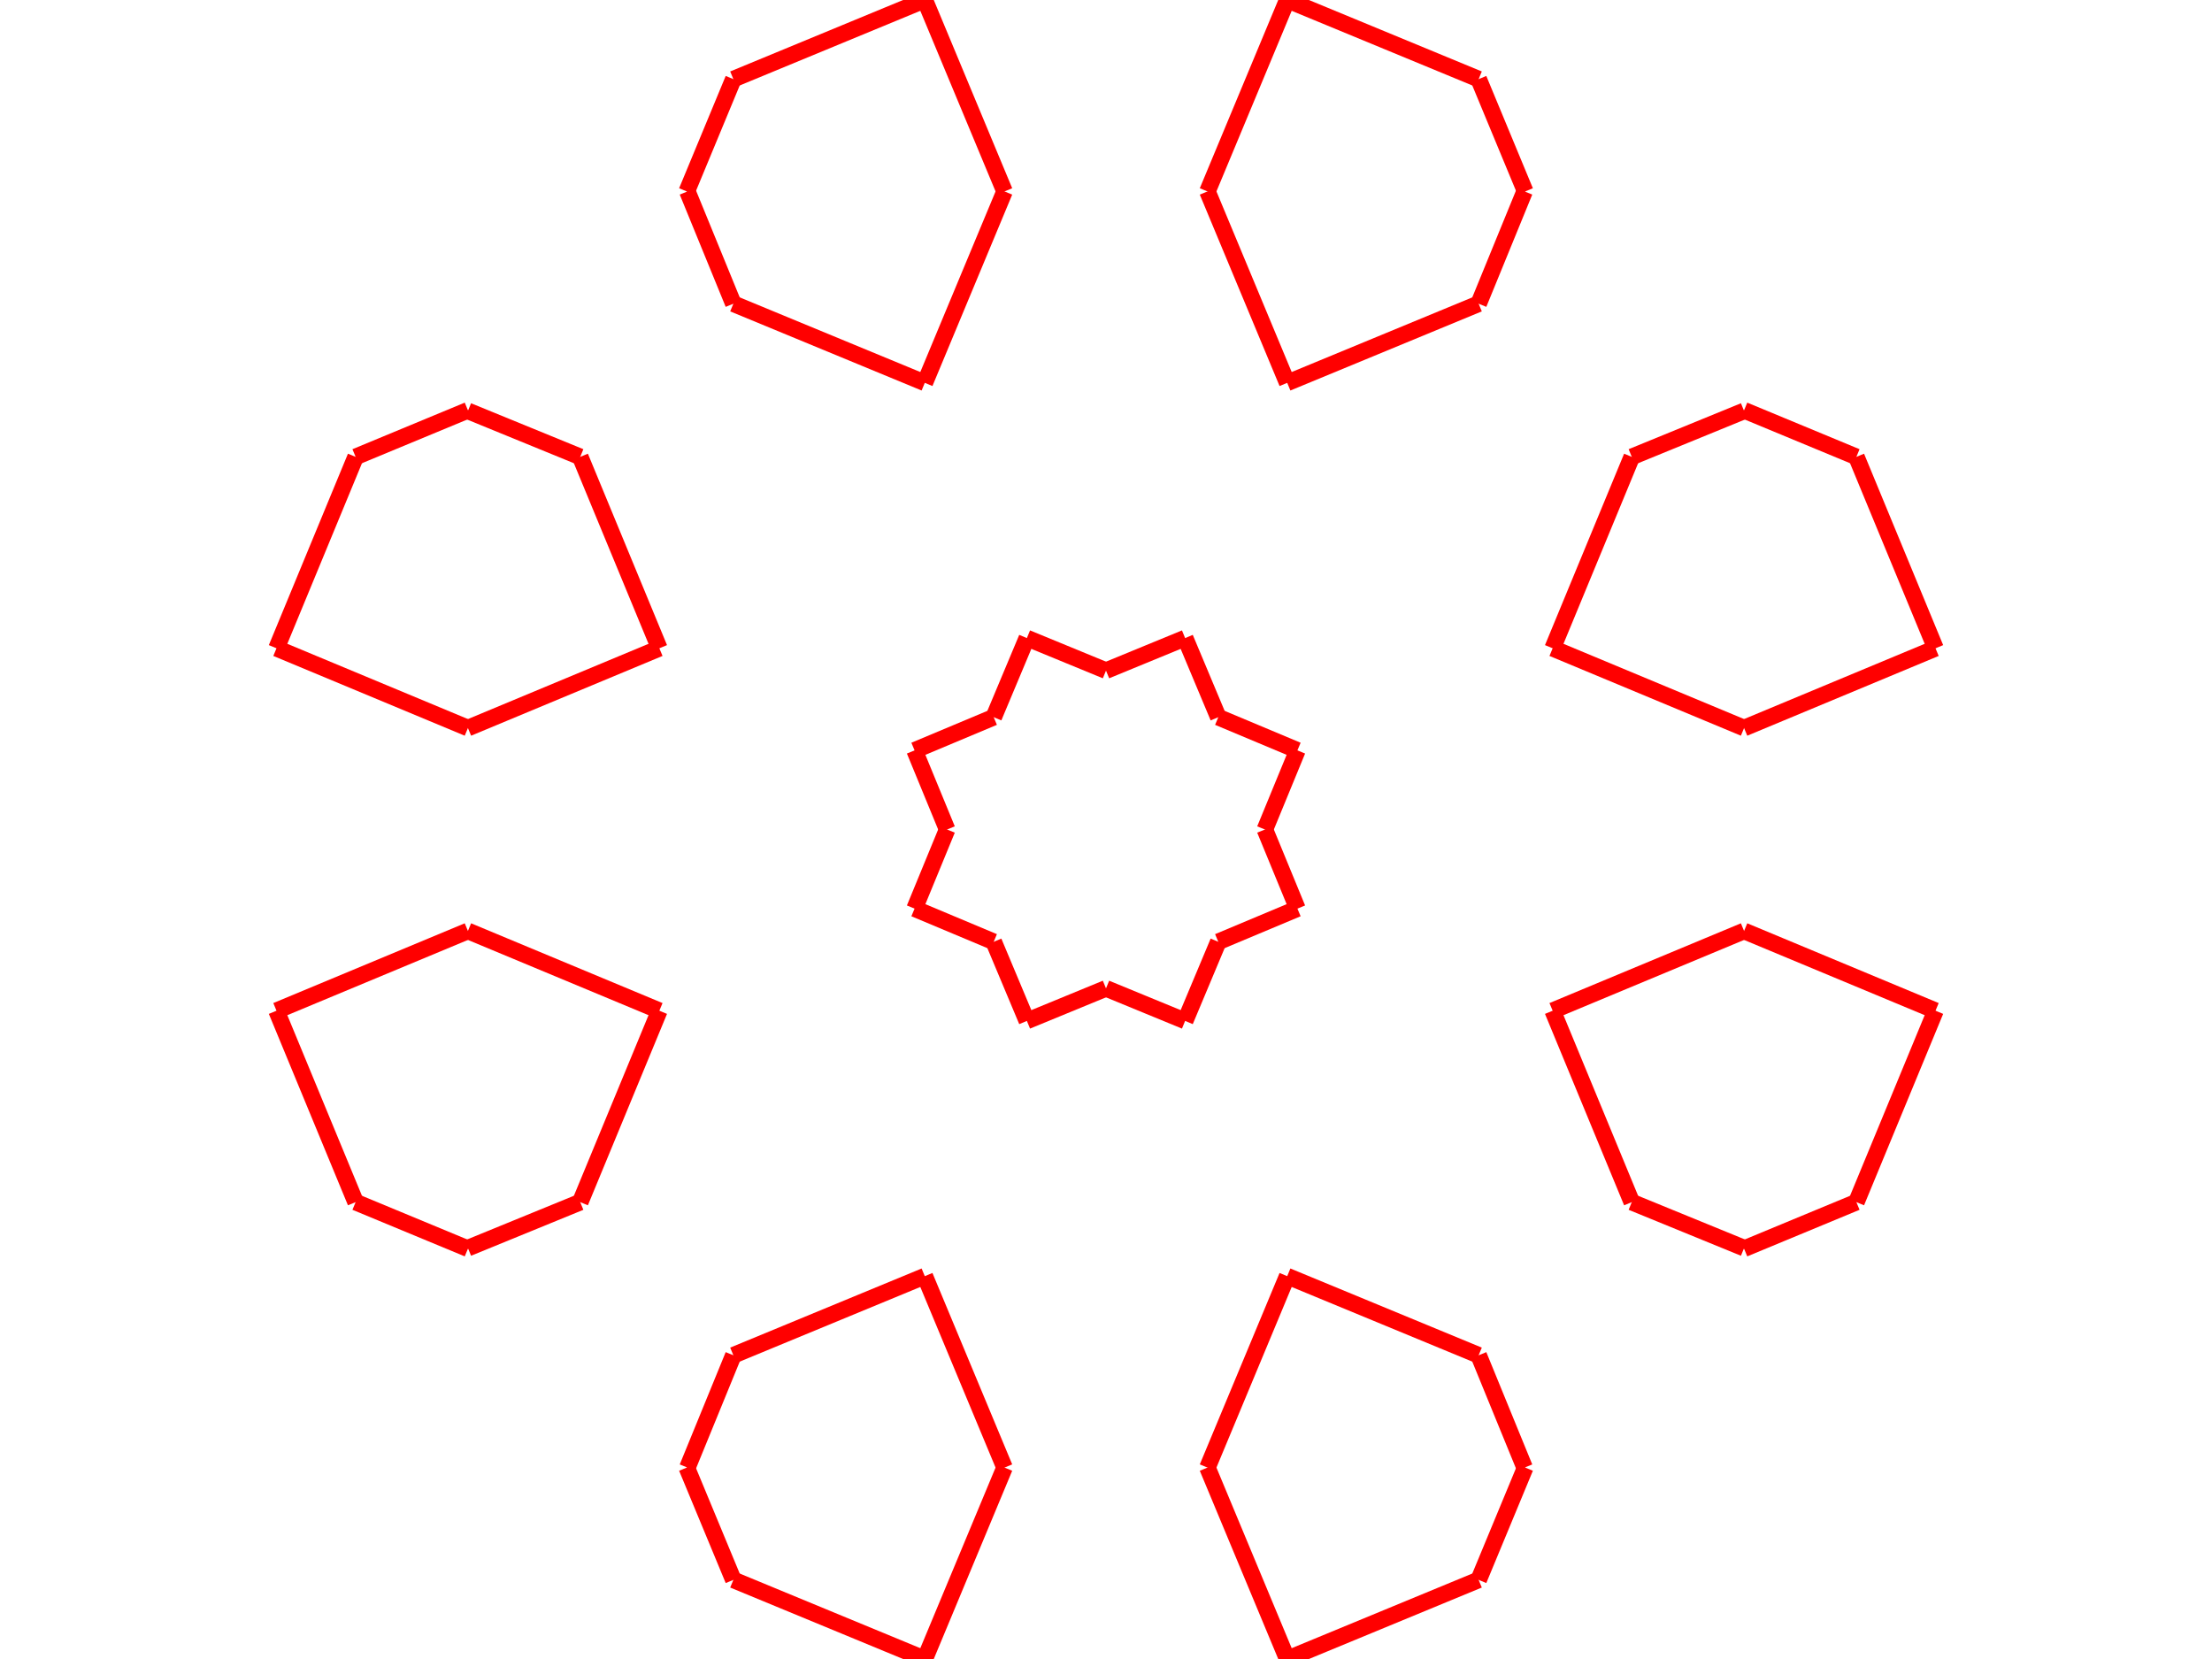
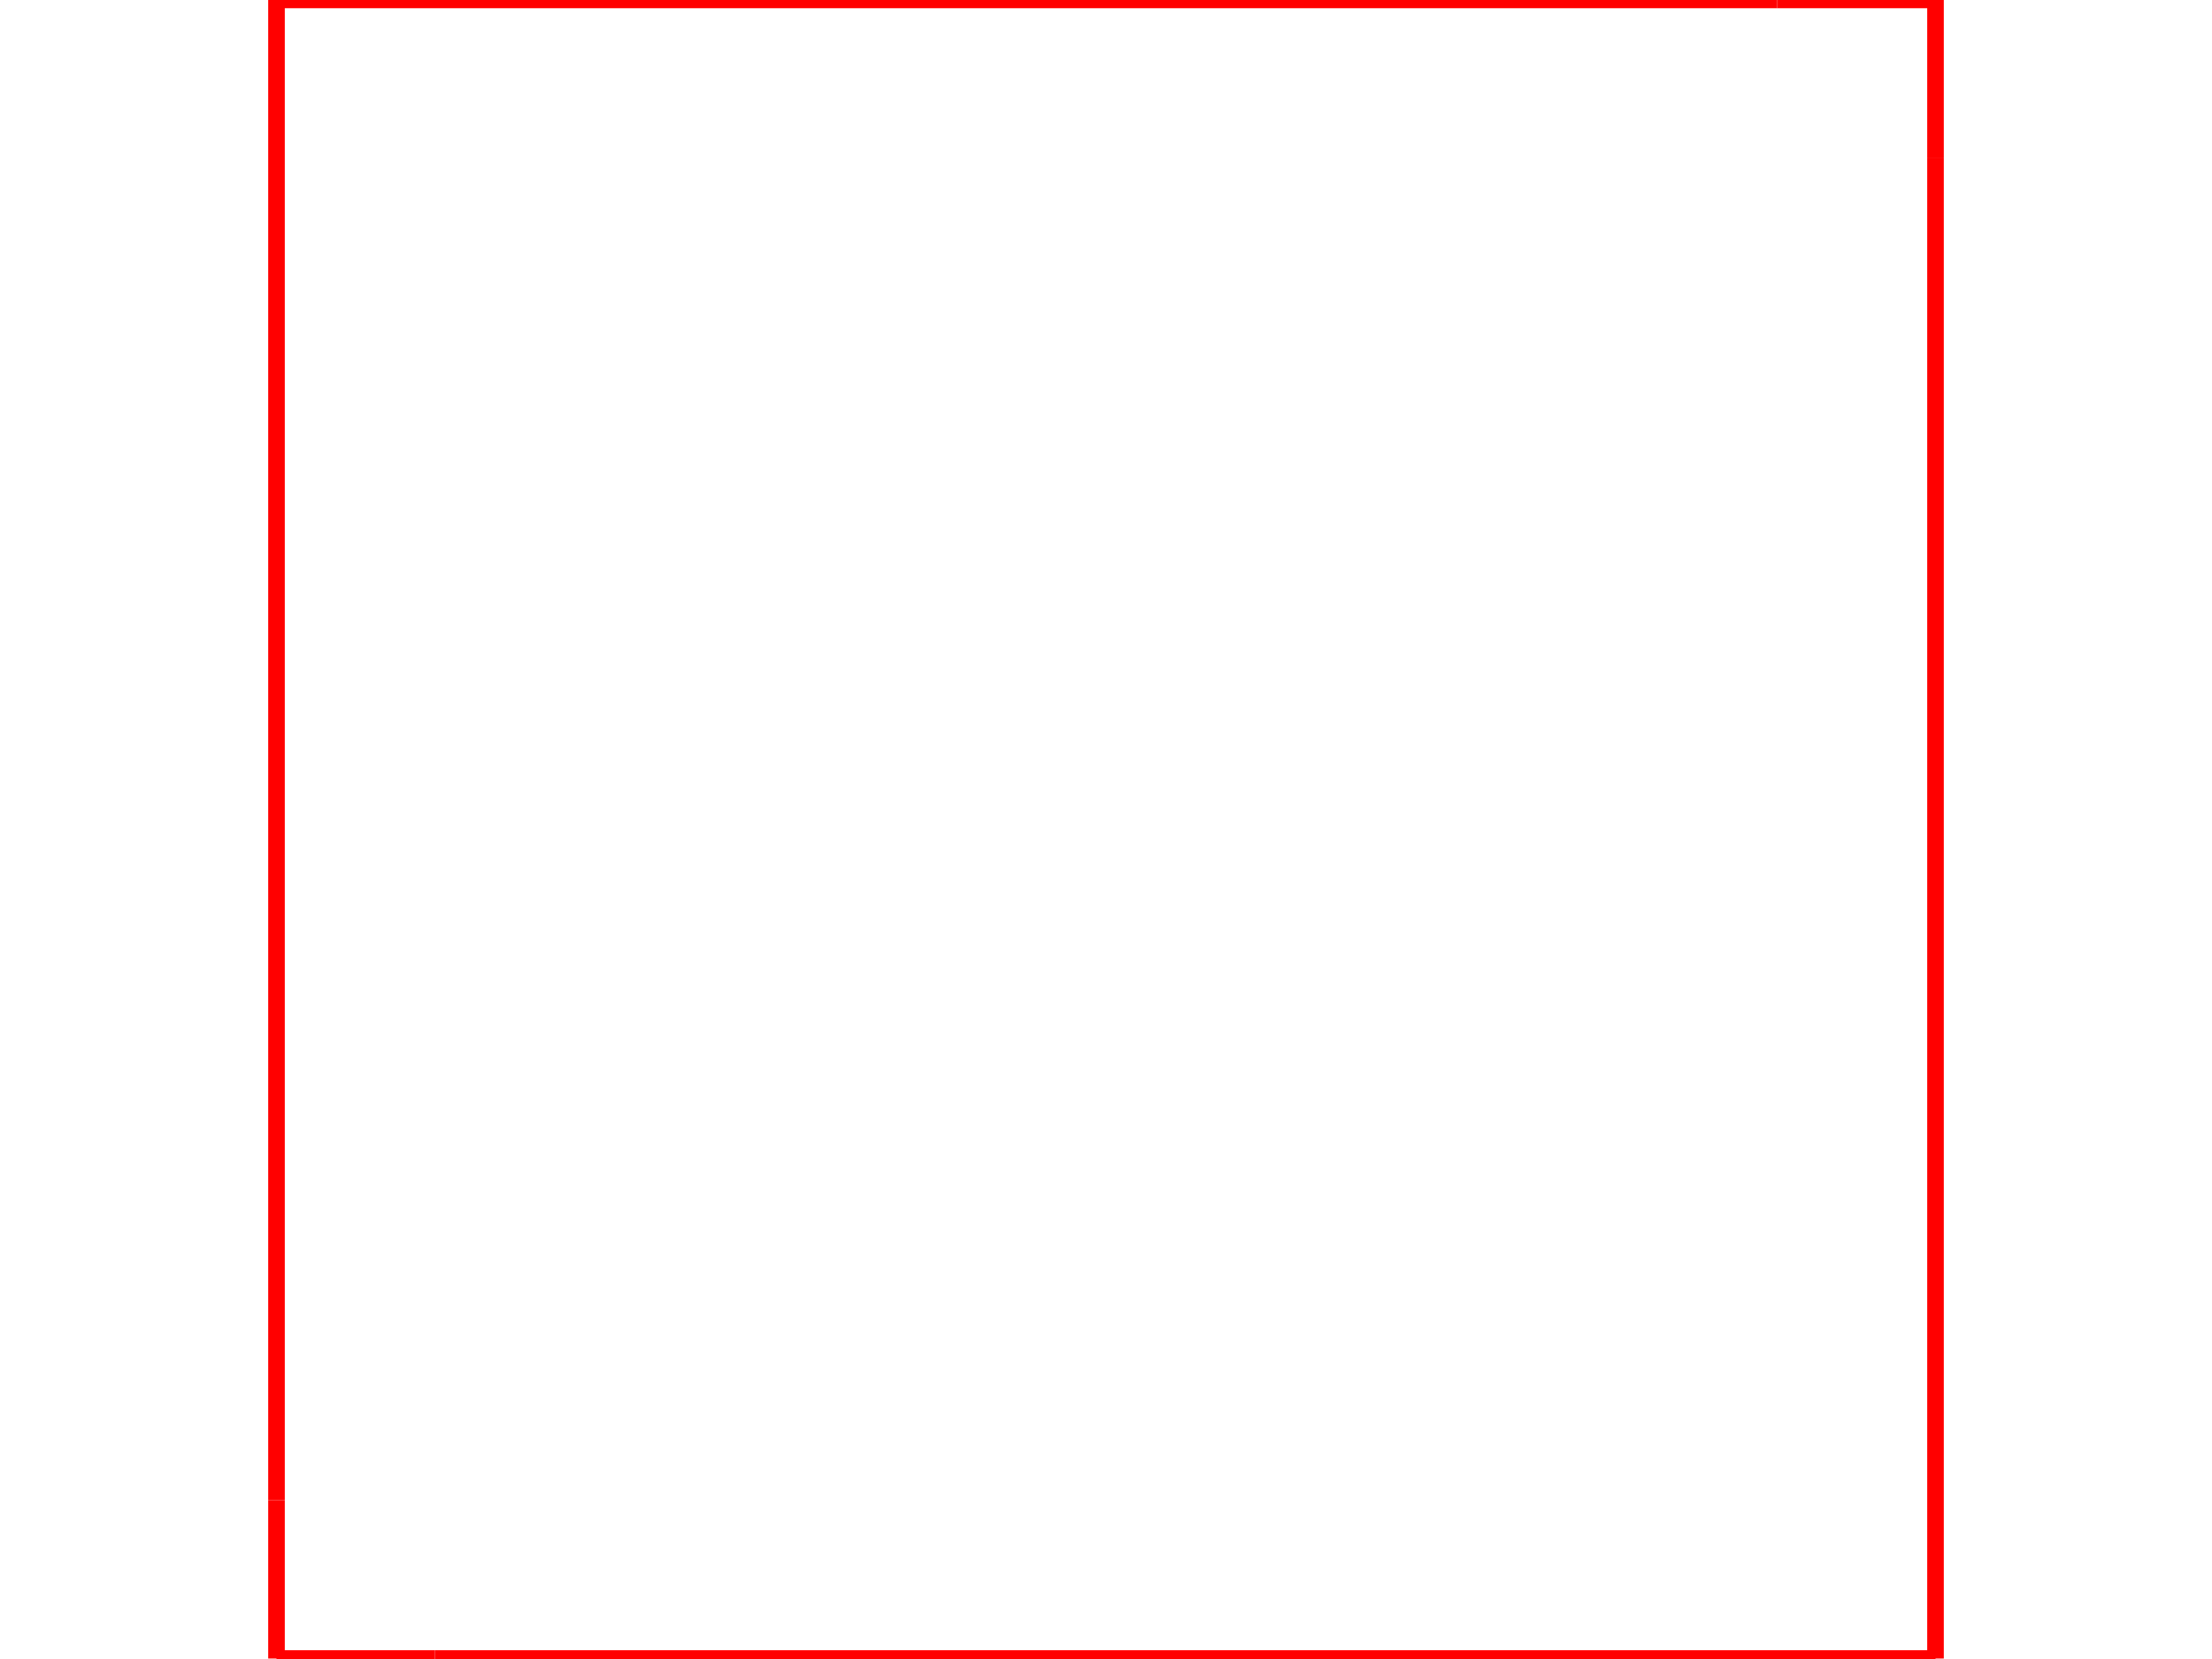
- <svg width="800" height="600" viewBox="-1.3 -1.3 2.6 2.6">
-   <g stroke-width="1%" transform="translate(0, 0.0) scale(1,-1)">
+ <svg width="800" height="600" viewBox="-4.961 -4.824 4.189 4.189">
+   <g stroke-width="1%" transform="translate(0, -5.460203) scale(1,-1)">
    <g fill="red" stroke="red">
-       <line x1="0.584" y1="0.824" x2="0.284" y2="0.7" />
-       <line x1="-0.584" y1="1.176" x2="-0.584" y2="1.176" />
-       <line x1="-0.249" y1="1.382825742246574e-07" x2="-0.249" y2="0.0" />
-       <line x1="-1" y1="0.656" x2="-1.0" y2="0.657" />
-       <line x1="0.284" y1="0.7" x2="0.284" y2="0.7" />
-       <line x1="0.824" y1="0.584" x2="0.824" y2="0.584" />
-       <line x1="-1" y1="0.656" x2="-0.824" y2="0.584" />
-       <line x1="0.284" y1="0.7" x2="0.159" y2="1.0" />
-       <line x1="1.176" y1="0.584" x2="1.176" y2="0.584" />
-       <line x1="-0.249" y1="1.382825742246574e-07" x2="-0.3" y2="0.124" />
-       <line x1="-0.824" y1="0.584" x2="-0.824" y2="0.584" />
-       <line x1="0.159" y1="1" x2="0.159" y2="1.0" />
-       <line x1="-0.584" y1="1.176" x2="-0.657" y2="1.0" />
-       <line x1="-0.824" y1="0.584" x2="-0.7" y2="0.284" />
-       <line x1="0.159" y1="1" x2="0.284" y2="1.3" />
-       <line x1="0.824" y1="0.584" x2="0.7" y2="0.284" />
-       <line x1="-0.3" y1="0.124" x2="-0.3" y2="0.124" />
-       <line x1="-0.7" y1="0.284" x2="-0.7" y2="0.284" />
-       <line x1="-0.284" y1="-1.3" x2="-0.284" y2="-1.3" />
-       <line x1="1.3" y1="0.284" x2="1.176" y2="0.584" />
-       <line x1="-0.7" y1="0.284" x2="-1.0" y2="0.159" />
-       <line x1="0.3" y1="-0.124" x2="0.3" y2="-0.124" />
-       <line x1="-0.284" y1="-0.7" x2="-0.284" y2="-0.7" />
-       <line x1="-0.3" y1="0.124" x2="-0.176" y2="0.176" />
-       <line x1="-1" y1="0.159" x2="-1.0" y2="0.159" />
-       <line x1="1" y1="-0.656" x2="1.0" y2="-0.657" />
-       <line x1="-0.656" y1="1" x2="-0.657" y2="1.0" />
-       <line x1="-1" y1="0.159" x2="-1.3" y2="0.284" />
-       <line x1="0.7" y1="0.284" x2="0.7" y2="0.284" />
-       <line x1="-0.176" y1="-0.176" x2="-0.3" y2="-0.124" />
-       <line x1="-0.176" y1="0.176" x2="-0.176" y2="0.176" />
-       <line x1="-1.3" y1="-0.284" x2="-1.3" y2="-0.284" />
-       <line x1="0.3" y1="-0.124" x2="0.176" y2="-0.176" />
-       <line x1="-0.656" y1="1" x2="-0.584" y2="0.824" />
-       <line x1="-1.3" y1="-0.284" x2="-1.176" y2="-0.584" />
-       <line x1="1" y1="-0.656" x2="0.824" y2="-0.584" />
-       <line x1="0.7" y1="0.284" x2="1.0" y2="0.159" />
-       <line x1="-0.176" y1="0.176" x2="-0.124" y2="0.3" />
-       <line x1="-1.176" y1="-0.584" x2="-1.176" y2="-0.584" />
-       <line x1="1.176" y1="0.584" x2="1.0" y2="0.657" />
-       <line x1="-0.284" y1="-0.7" x2="-0.159" y2="-1.0" />
-       <line x1="-1.176" y1="-0.584" x2="-1.0" y2="-0.657" />
-       <line x1="-0.284" y1="-1.3" x2="-0.584" y2="-1.176" />
-       <line x1="-0.584" y1="0.824" x2="-0.584" y2="0.824" />
-       <line x1="-0.124" y1="0.3" x2="-0.124" y2="0.3" />
-       <line x1="-1" y1="-0.656" x2="-1.0" y2="-0.657" />
-       <line x1="0.176" y1="-0.176" x2="0.176" y2="-0.176" />
-       <line x1="1" y1="0.159" x2="1.0" y2="0.159" />
-       <line x1="-1" y1="-0.656" x2="-0.824" y2="-0.584" />
-       <line x1="0.824" y1="-0.584" x2="0.824" y2="-0.584" />
-       <line x1="-0.124" y1="-0.3" x2="-0.176" y2="-0.176" />
-       <line x1="-0.124" y1="0.3" x2="0.0" y2="0.249" />
-       <line x1="-0.824" y1="-0.584" x2="-0.824" y2="-0.584" />
-       <line x1="-0.584" y1="0.824" x2="-0.284" y2="0.7" />
-       <line x1="1" y1="0.159" x2="1.3" y2="0.284" />
-       <line x1="-0.824" y1="-0.584" x2="-0.7" y2="-0.284" />
-       <line x1="0.176" y1="-0.176" x2="0.124" y2="-0.3" />
-       <line x1="-0.584" y1="-0.824" x2="-0.584" y2="-0.824" />
-       <line x1="1.3828257421384364e-07" y1="0.249" x2="0.0" y2="0.249" />
-       <line x1="-0.7" y1="-0.284" x2="-0.7" y2="-0.284" />
-       <line x1="0.824" y1="-0.584" x2="0.7" y2="-0.284" />
-       <line x1="-0.159" y1="-1" x2="-0.159" y2="-1.0" />
-       <line x1="-0.7" y1="-0.284" x2="-1.0" y2="-0.159" />
-       <line x1="-0.284" y1="0.7" x2="-0.284" y2="0.7" />
-       <line x1="0.284" y1="1.3" x2="0.284" y2="1.3" />
-       <line x1="1.3828257421384364e-07" y1="0.249" x2="0.124" y2="0.3" />
-       <line x1="-1" y1="-0.159" x2="-1.0" y2="-0.159" />
-       <line x1="-0.584" y1="-1.176" x2="-0.584" y2="-1.176" />
-       <line x1="-0.284" y1="1.3" x2="-0.284" y2="1.3" />
-       <line x1="-1" y1="-0.159" x2="-1.3" y2="-0.284" />
-       <line x1="0.124" y1="-0.3" x2="0.124" y2="-0.3" />
-       <line x1="-0.284" y1="0.7" x2="-0.159" y2="1.0" />
-       <line x1="0.124" y1="0.3" x2="0.124" y2="0.3" />
-       <line x1="0.284" y1="-1.3" x2="0.284" y2="-1.3" />
-       <line x1="0.7" y1="-0.284" x2="0.7" y2="-0.284" />
-       <line x1="0.284" y1="1.3" x2="0.584" y2="1.176" />
-       <line x1="0.284" y1="-1.3" x2="0.584" y2="-1.176" />
-       <line x1="1" y1="0.656" x2="1.0" y2="0.657" />
-       <line x1="-0.159" y1="-1" x2="-0.284" y2="-1.3" />
-       <line x1="0.124" y1="0.3" x2="0.176" y2="0.176" />
-       <line x1="0.584" y1="-1.176" x2="0.584" y2="-1.176" />
-       <line x1="0.124" y1="-0.3" x2="0.0" y2="-0.249" />
-       <line x1="-0.159" y1="1" x2="-0.159" y2="1.0" />
-       <line x1="0.584" y1="-1.176" x2="0.657" y2="-1.0" />
-       <line x1="0.7" y1="-0.284" x2="1.0" y2="-0.159" />
-       <line x1="0.584" y1="1.176" x2="0.584" y2="1.176" />
-       <line x1="0.176" y1="0.176" x2="0.176" y2="0.176" />
-       <line x1="0.656" y1="-1" x2="0.657" y2="-1.0" />
-       <line x1="-0.656" y1="-1" x2="-0.584" y2="-0.824" />
-       <line x1="-0.159" y1="1" x2="-0.284" y2="1.3" />
-       <line x1="0.656" y1="-1" x2="0.584" y2="-0.824" />
-       <line x1="-0.584" y1="-1.176" x2="-0.657" y2="-1.0" />
-       <line x1="0.584" y1="1.176" x2="0.657" y2="1.0" />
-       <line x1="0.176" y1="0.176" x2="0.3" y2="0.124" />
-       <line x1="0.584" y1="-0.824" x2="0.584" y2="-0.824" />
-       <line x1="-1.382825742246574e-07" y1="-0.249" x2="0.0" y2="-0.249" />
-       <line x1="-0.284" y1="1.3" x2="-0.584" y2="1.176" />
-       <line x1="0.584" y1="-0.824" x2="0.284" y2="-0.7" />
-       <line x1="1" y1="-0.159" x2="1.0" y2="-0.159" />
-       <line x1="-0.3" y1="-0.124" x2="-0.3" y2="-0.124" />
-       <line x1="0.3" y1="0.124" x2="0.3" y2="0.124" />
-       <line x1="0.284" y1="-0.7" x2="0.284" y2="-0.7" />
-       <line x1="-1.3" y1="0.284" x2="-1.3" y2="0.284" />
-       <line x1="0.656" y1="1" x2="0.657" y2="1.0" />
-       <line x1="0.284" y1="-0.7" x2="0.159" y2="-1.0" />
-       <line x1="-1.382825742246574e-07" y1="-0.249" x2="-0.124" y2="-0.3" />
-       <line x1="1" y1="0.656" x2="0.824" y2="0.584" />
-       <line x1="0.3" y1="0.124" x2="0.249" y2="0.0" />
-       <line x1="0.159" y1="-1" x2="0.159" y2="-1.0" />
-       <line x1="1" y1="-0.159" x2="1.3" y2="-0.284" />
-       <line x1="-1.3" y1="0.284" x2="-1.176" y2="0.584" />
-       <line x1="0.159" y1="-1" x2="0.284" y2="-1.3" />
-       <line x1="0.656" y1="1" x2="0.584" y2="0.824" />
-       <line x1="-0.176" y1="-0.176" x2="-0.176" y2="-0.176" />
-       <line x1="0.249" y1="-1.3828257421384364e-07" x2="0.249" y2="0.0" />
-       <line x1="1.3" y1="-0.284" x2="1.3" y2="-0.284" />
-       <line x1="-0.656" y1="-1" x2="-0.657" y2="-1.0" />
-       <line x1="-0.3" y1="-0.124" x2="-0.249" y2="0.0" />
-       <line x1="1.3" y1="-0.284" x2="1.176" y2="-0.584" />
-       <line x1="-0.124" y1="-0.3" x2="-0.124" y2="-0.3" />
-       <line x1="-1.176" y1="0.584" x2="-1.176" y2="0.584" />
-       <line x1="0.249" y1="-1.3828257421384364e-07" x2="0.3" y2="-0.124" />
-       <line x1="1.176" y1="-0.584" x2="1.176" y2="-0.584" />
-       <line x1="1.3" y1="0.284" x2="1.3" y2="0.284" />
-       <line x1="0.584" y1="0.824" x2="0.584" y2="0.824" />
-       <line x1="1.176" y1="-0.584" x2="1.0" y2="-0.657" />
-       <line x1="-0.584" y1="-0.824" x2="-0.284" y2="-0.7" />
-       <line x1="-1.176" y1="0.584" x2="-1.0" y2="0.657" />
+       <line x1="-0.772" y1="-1.036" x2="-0.772" y2="-0.636" />
+       <line x1="-0.772" y1="-4.824" x2="-0.772" y2="-1.036" />
+       <line x1="-4.961" y1="-4.424" x2="-4.961" y2="-0.636" />
+       <line x1="-4.961" y1="-4.824" x2="-4.961" y2="-4.424" />
+       <line x1="-1.172" y1="-0.636" x2="-4.961" y2="-0.636" />
+       <line x1="-0.772" y1="-0.636" x2="-1.172" y2="-0.636" />
+       <line x1="-4.561" y1="-4.824" x2="-4.961" y2="-4.824" />
+       <line x1="-0.772" y1="-4.824" x2="-4.561" y2="-4.824" />
    </g>
  </g>
</svg>
